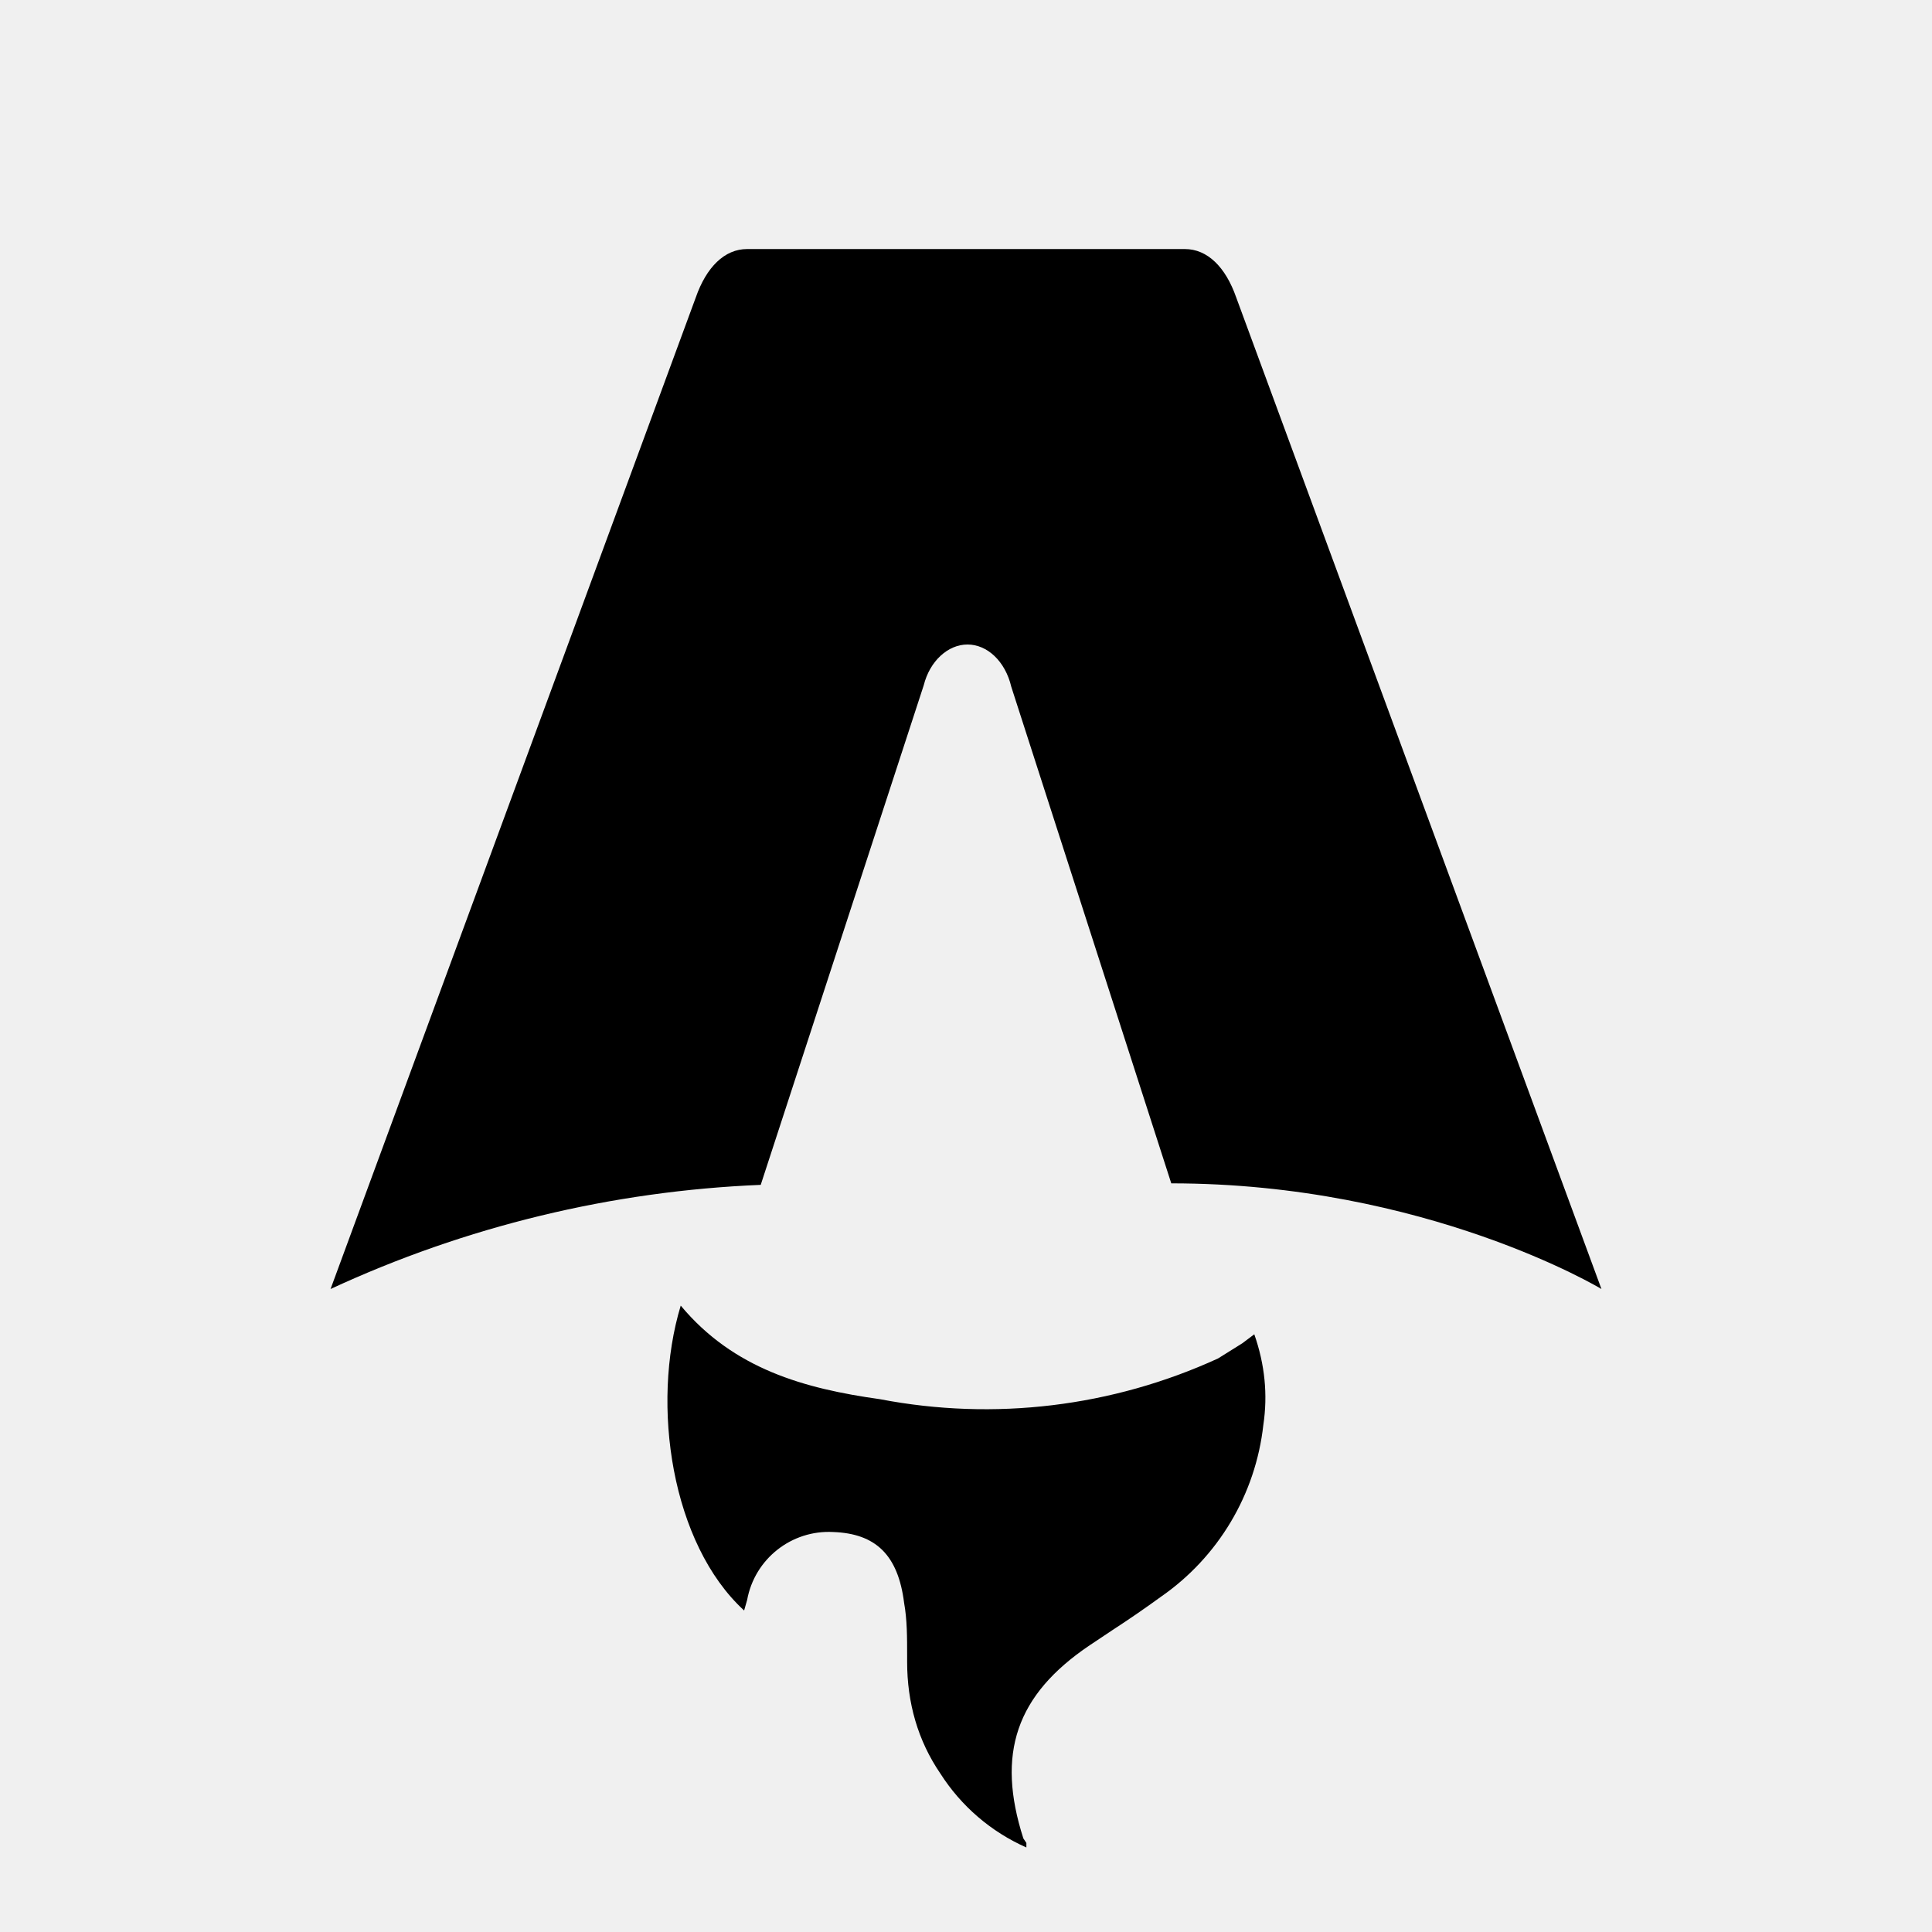
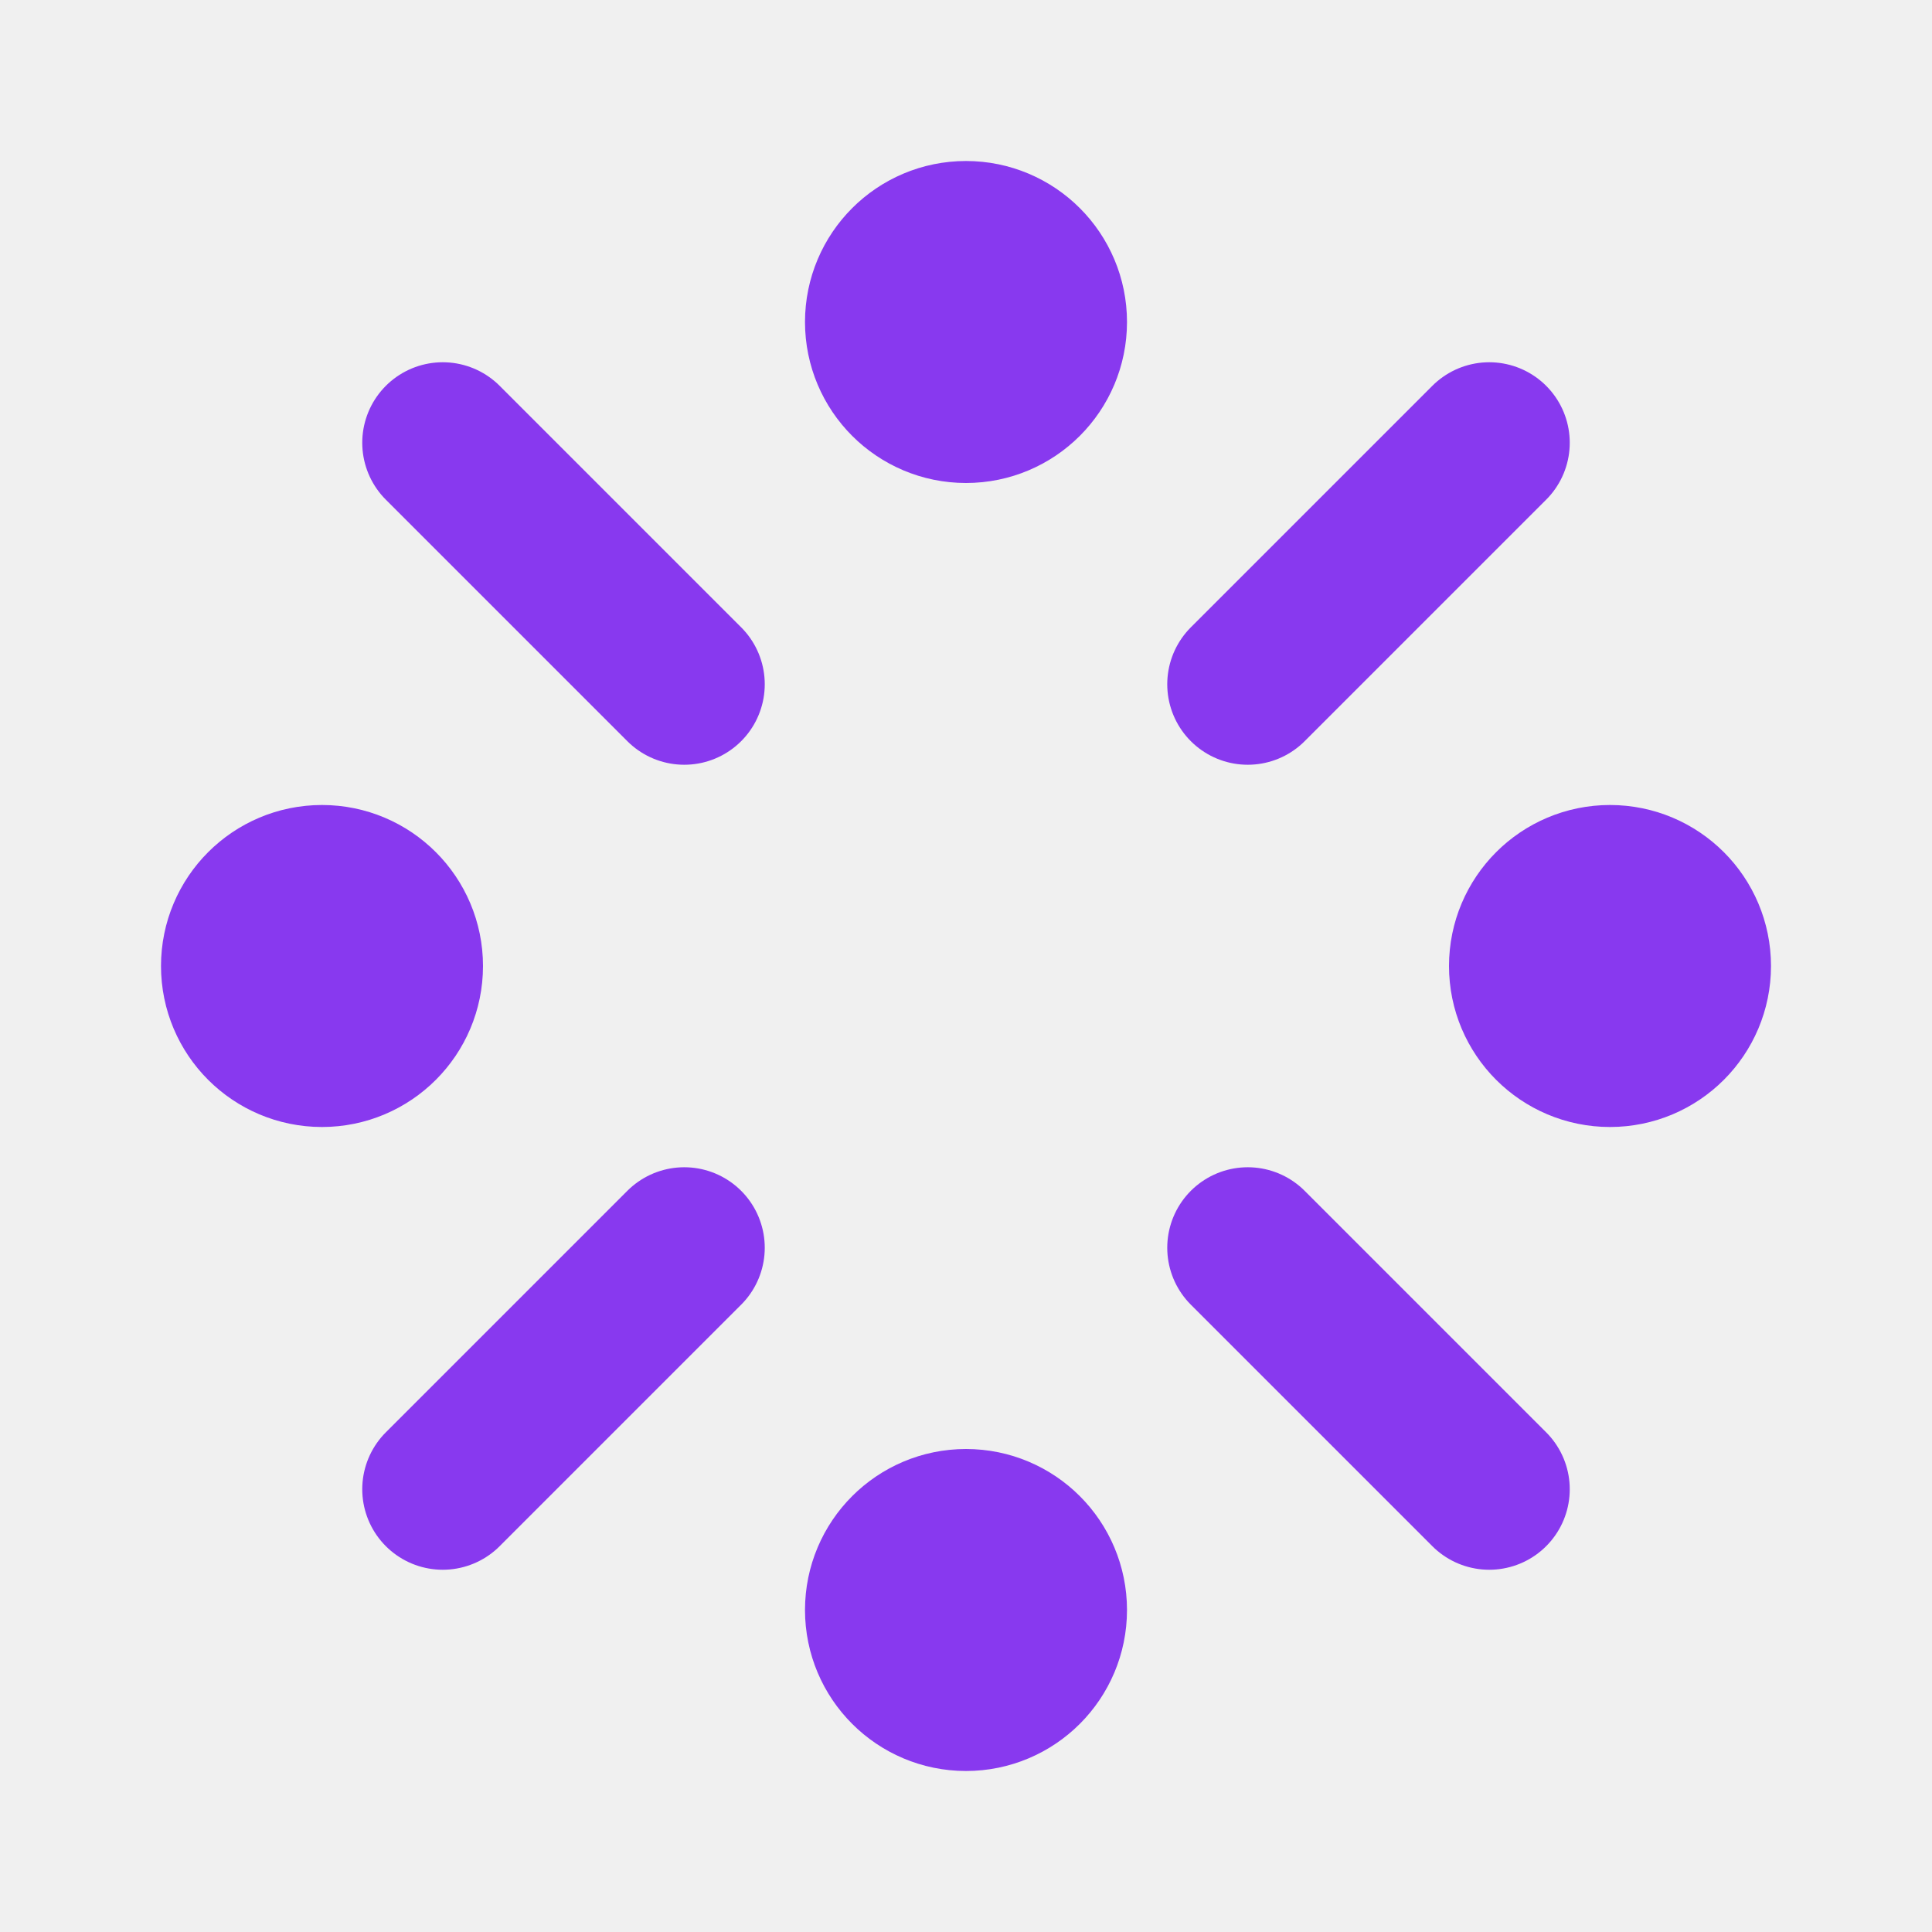
- <svg xmlns="http://www.w3.org/2000/svg" fill="none" viewBox="0 0 128 128">
-   <path d="M50.4 78.5a75.1 75.1 0 0 0-28.5 6.9l24.2-65.7c.7-2 1.9-3.2 3.4-3.2h29c1.5 0 2.7 1.2 3.4 3.2l24.2 65.7s-11.6-7-28.5-7L67 45.5c-.4-1.7-1.6-2.8-2.9-2.8-1.3 0-2.5 1.1-2.9 2.7L50.4 78.5Zm-1.1 28.2Zm-4.2-20.2c-2 6.6-.6 15.8 4.2 20.2a17.5 17.5 0 0 1 .2-.7 5.5 5.5 0 0 1 5.7-4.5c2.8.1 4.3 1.5 4.7 4.7.2 1.1.2 2.3.2 3.5v.4c0 2.7.7 5.2 2.2 7.4a13 13 0 0 0 5.7 4.9v-.3l-.2-.3c-1.8-5.6-.5-9.5 4.4-12.8l1.5-1a73 73 0 0 0 3.2-2.2 16 16 0 0 0 6.8-11.4c.3-2 .1-4-.6-6l-.8.6-1.6 1a37 37 0 0 1-22.4 2.7c-5-.7-9.7-2-13.2-6.2Z" />
-   <style>
-         path { fill: #000; }
-         @media (prefers-color-scheme: dark) {
-             path { fill: #FFF; }
-         }
-     </style>
+ <svg xmlns="http://www.w3.org/2000/svg" width="24" height="24" viewBox="0 0 24 24" fill="none" stroke="#8839ef" stroke-width="2" stroke-linecap="round" stroke-linejoin="round" class="icon icon-tabler icons-tabler-outline icon-tabler-steam">
+   <path stroke="none" d="M0 0h24v24H0z" fill="none" />
+   <path d="M12 4m-1 0a1 1 0 1 0 2 0a1 1 0 1 0 -2 0" />
+   <path d="M4 12m-1 0a1 1 0 1 0 2 0a1 1 0 1 0 -2 0" />
+   <path d="M20 12m-1 0a1 1 0 1 0 2 0a1 1 0 1 0 -2 0" />
+   <path d="M12 20m-1 0a1 1 0 1 0 2 0a1 1 0 1 0 -2 0" />
+   <path d="M5.5 5.5l3 3" />
+   <path d="M15.5 15.5l3 3" />
+   <path d="M18.5 5.5l-3 3" />
+   <path d="M8.5 15.5l-3 3" />
</svg>
